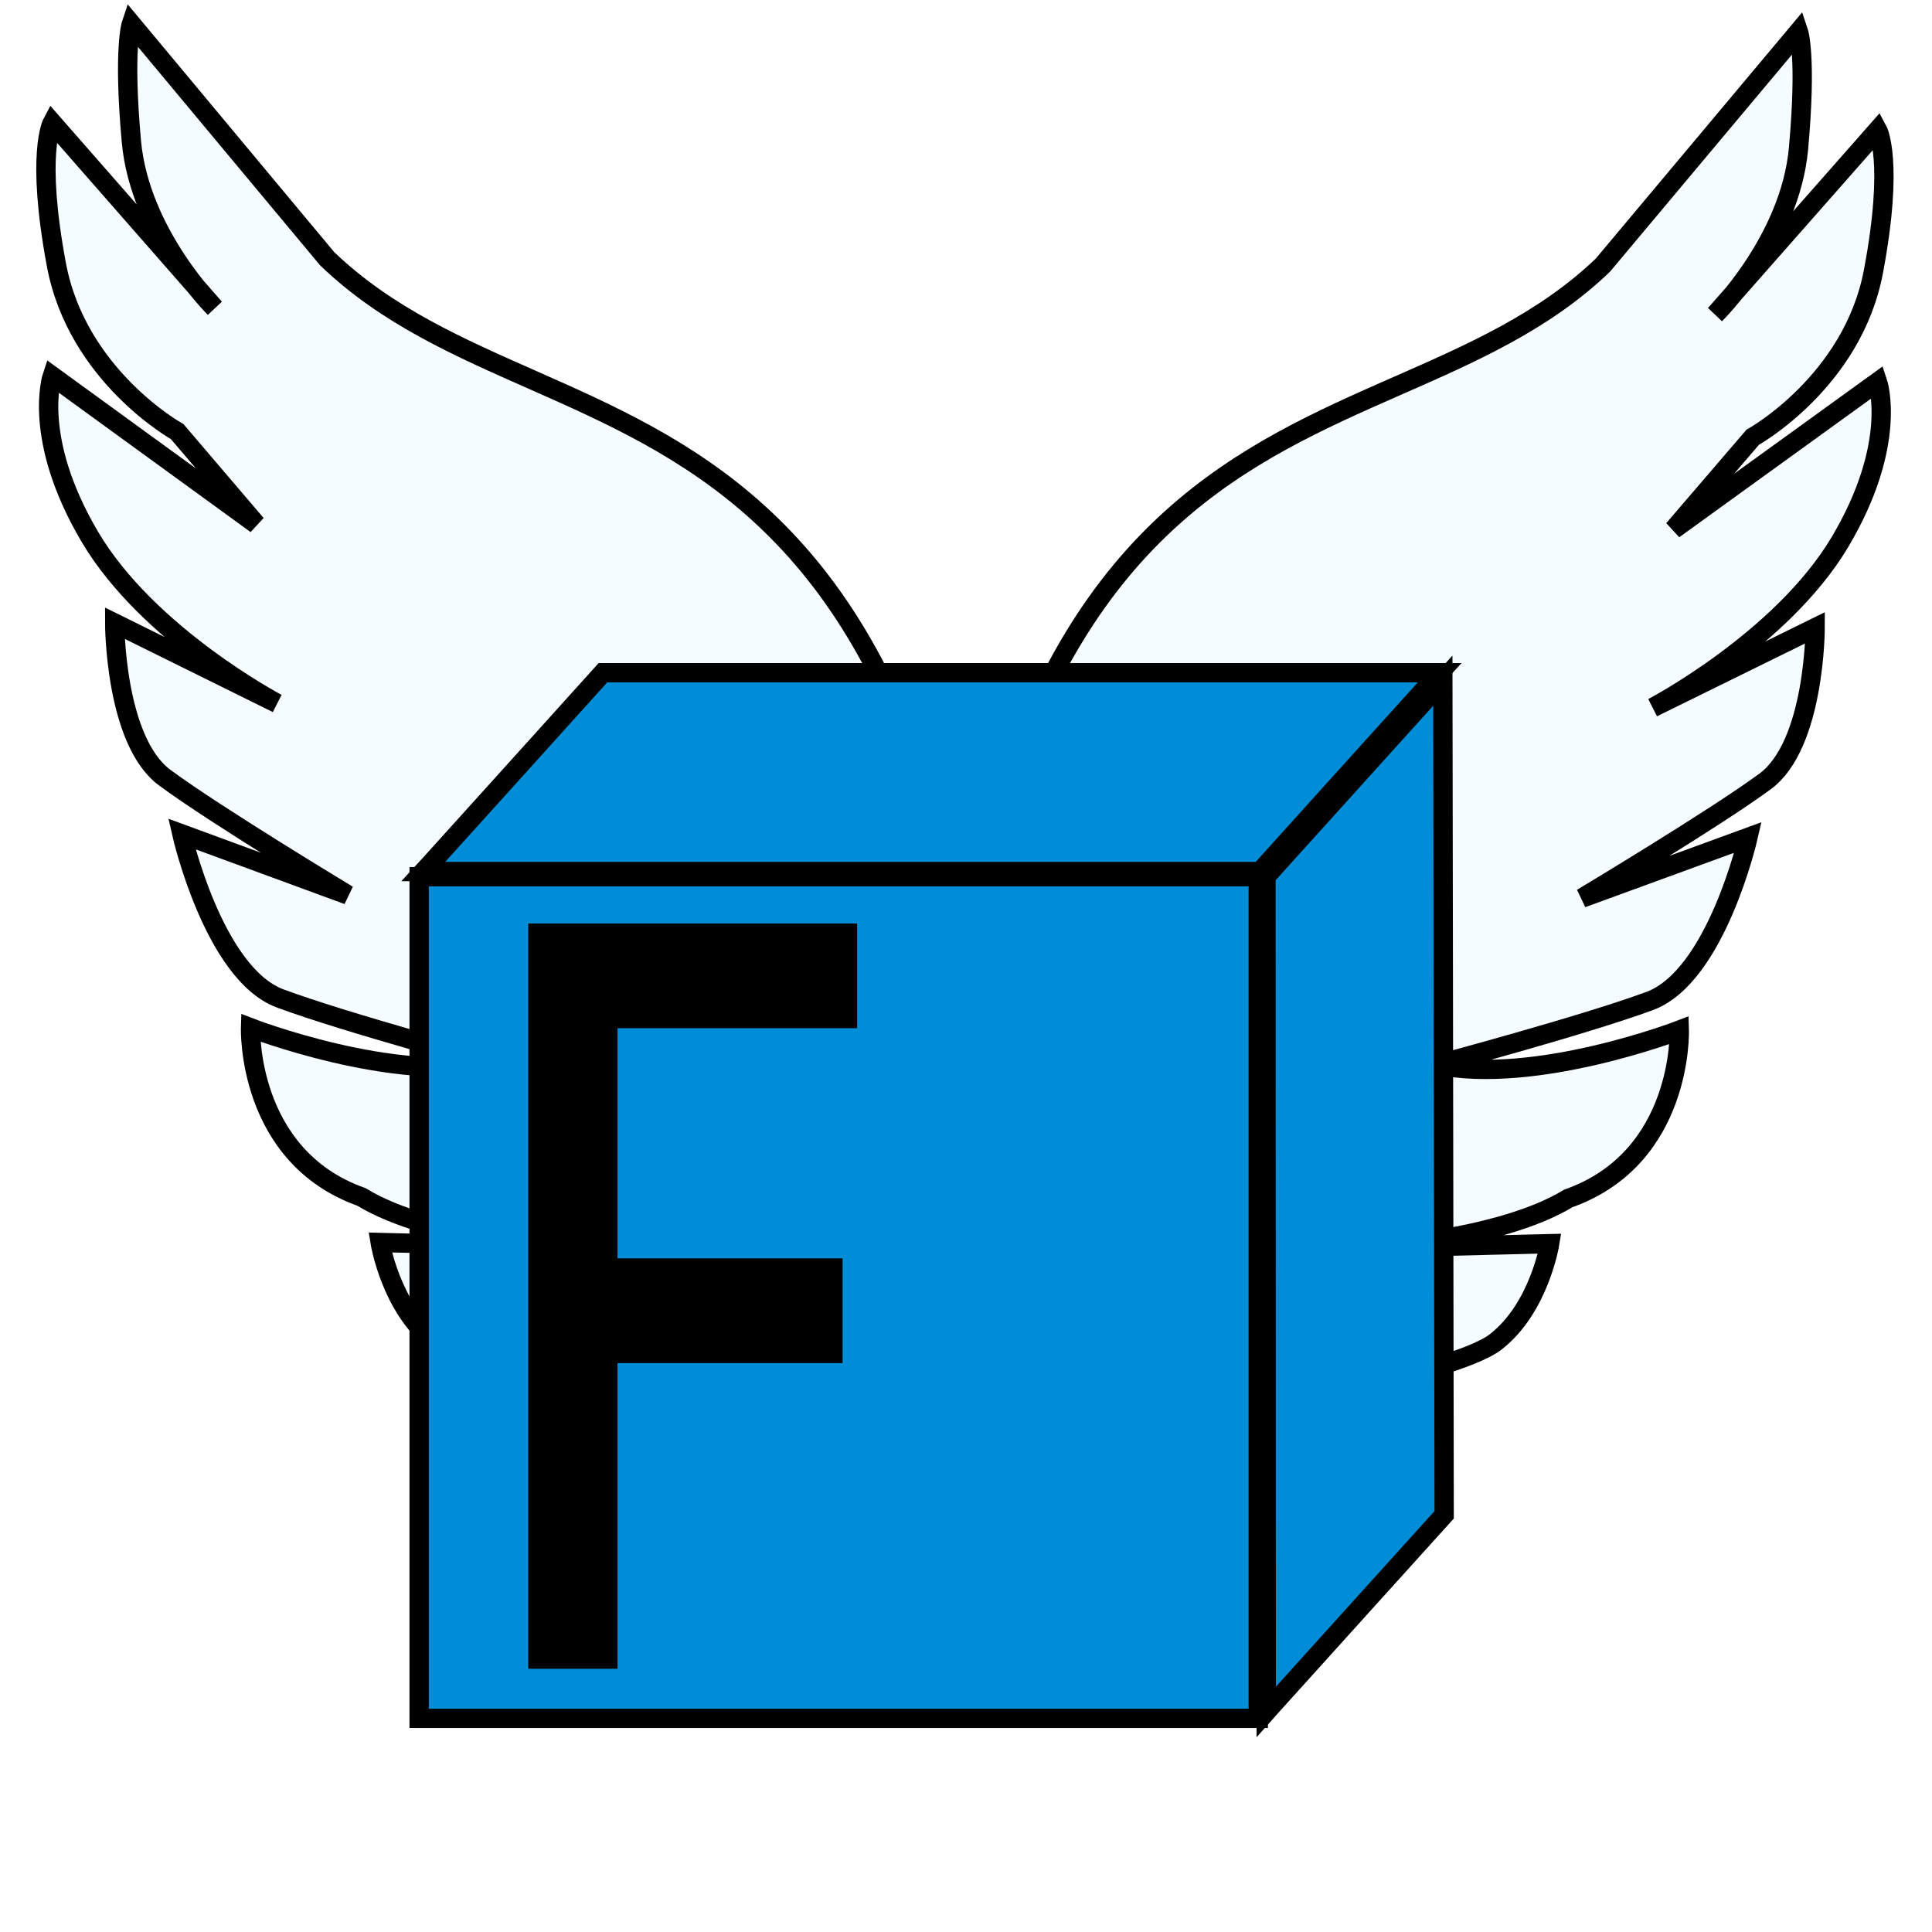
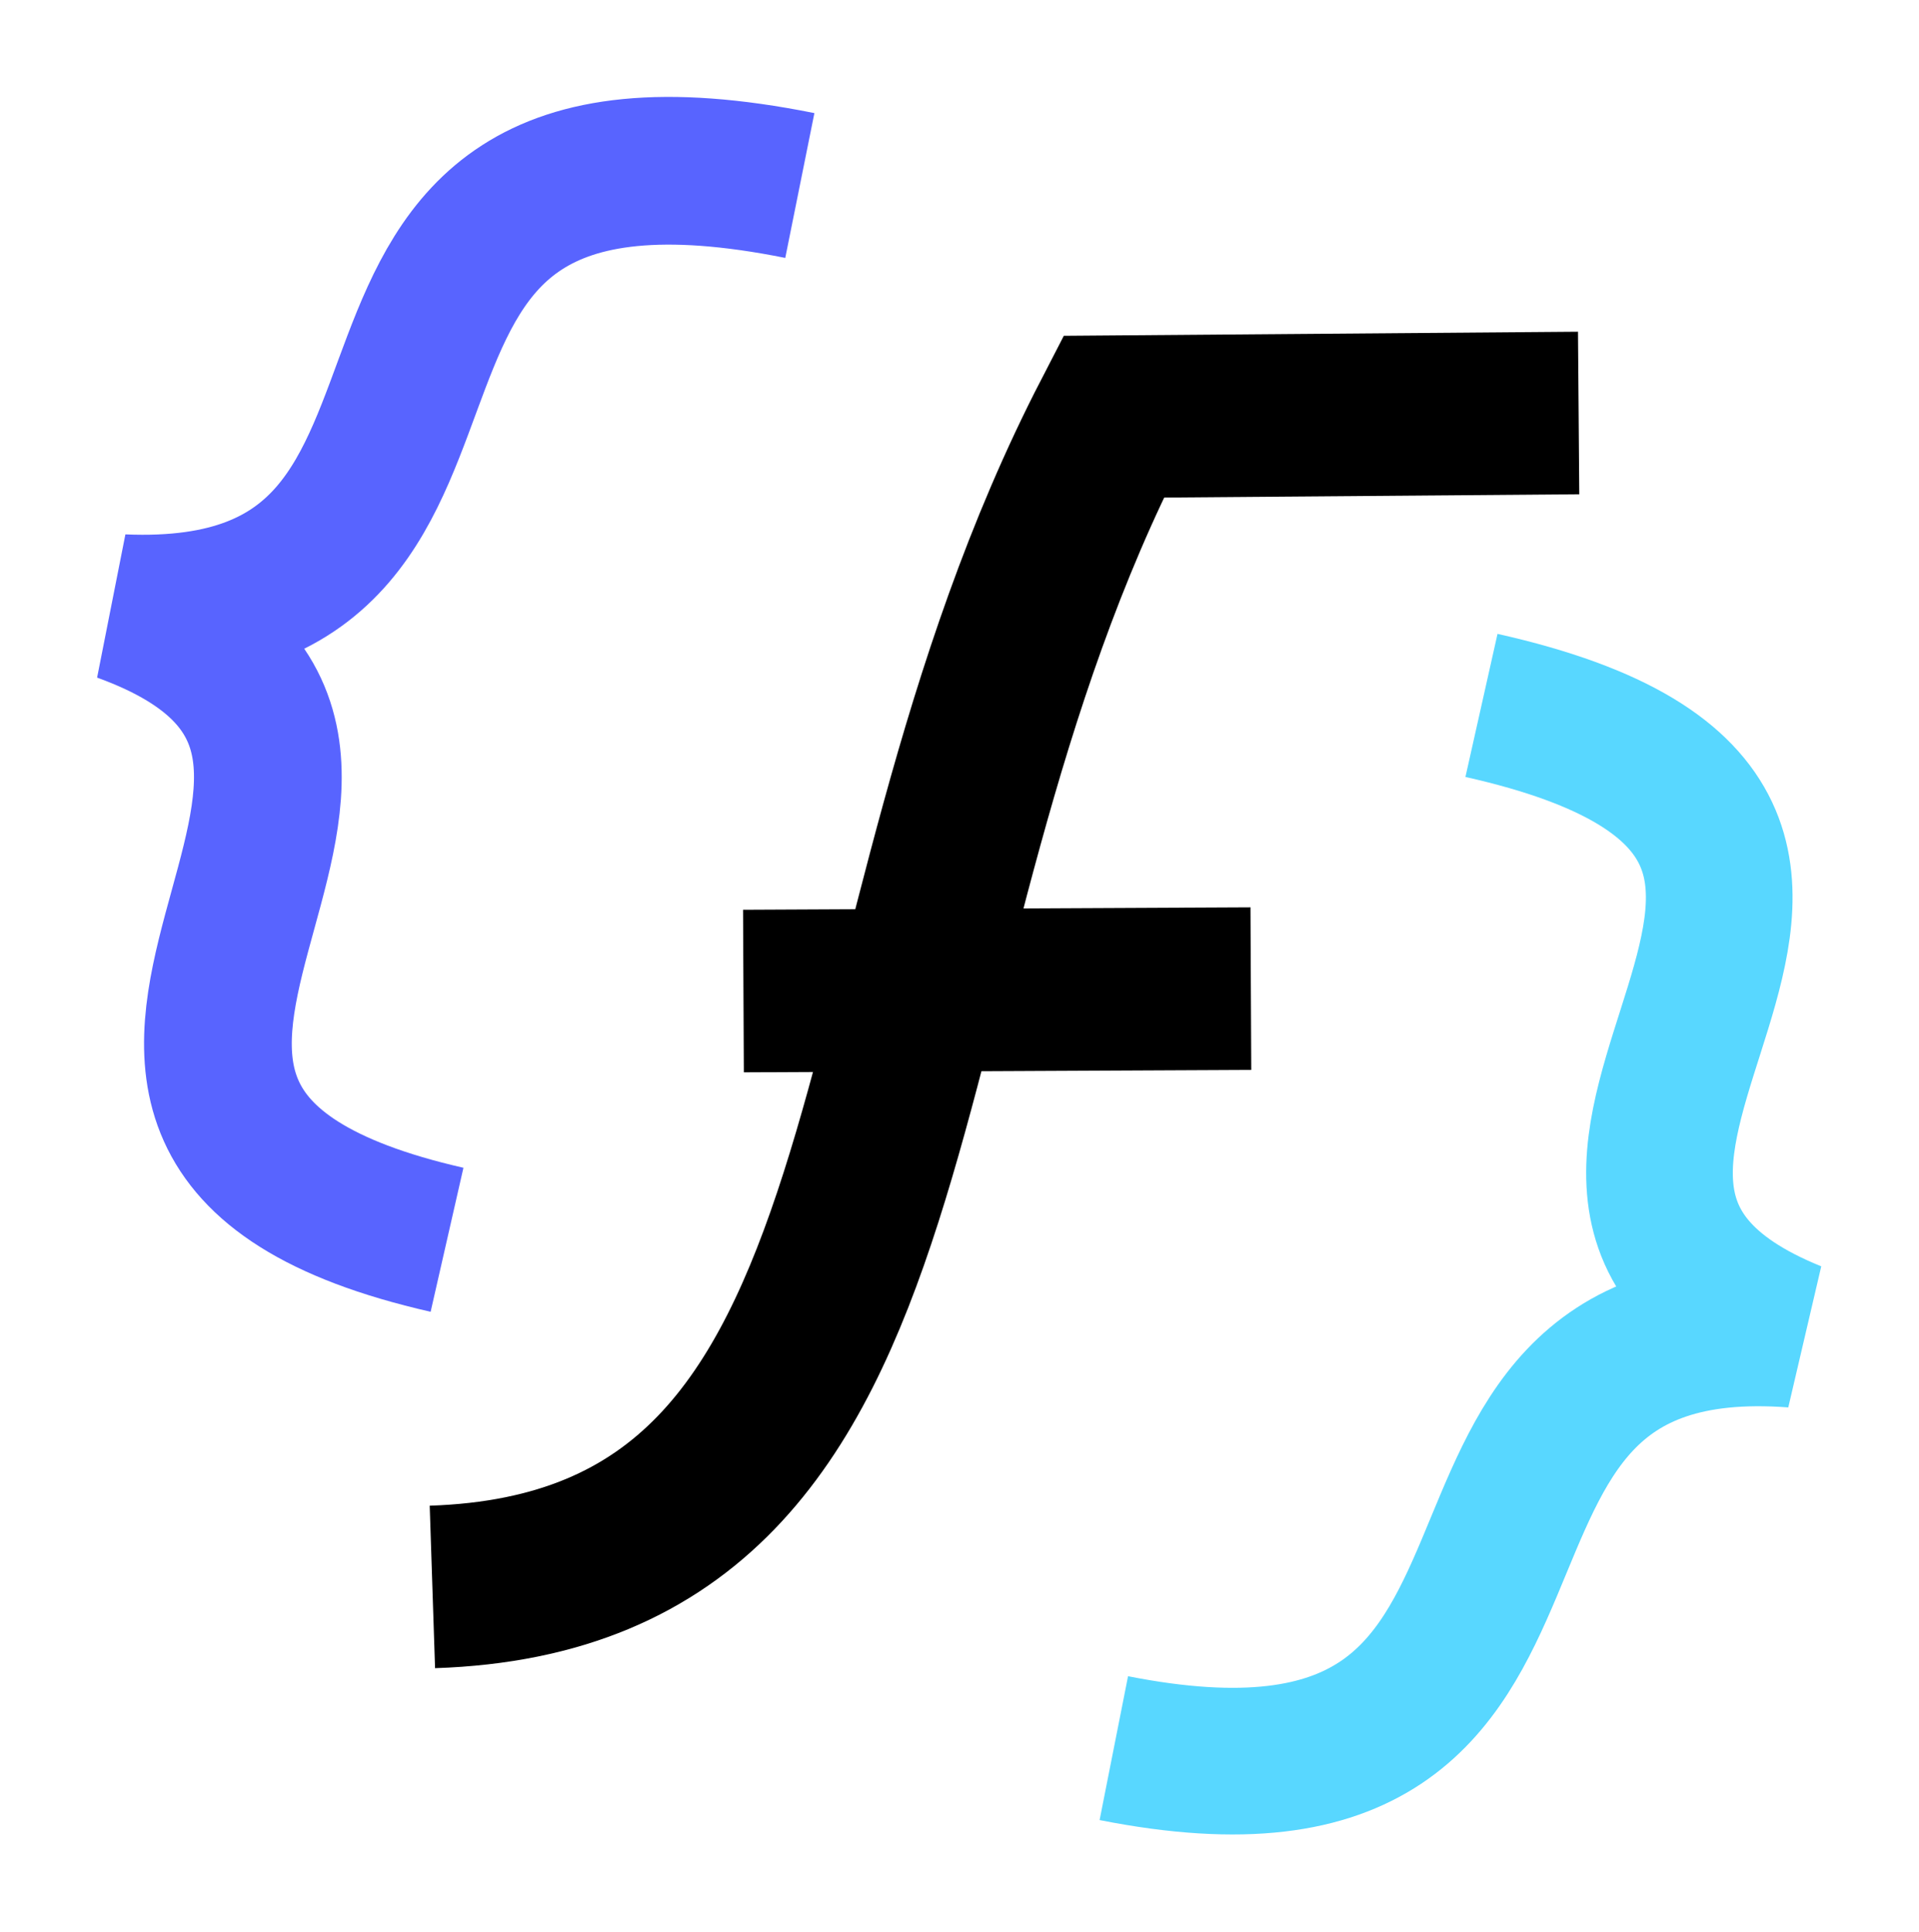
- <svg xmlns="http://www.w3.org/2000/svg" width="100mm" height="100mm" viewBox="0 0 100 100" version="1.1" id="svg8">
-   <defs id="defs2">
-     </defs>
-   <g id="layer2" transform="translate(0,-197)">
-     <path id="path4612" d="m 51.844,272.424 c 0.647,-59.48 -22.63,-50.207 -34.916,-62.039 L 6.799,198.234 c 0,0 -0.431,1.279 0,6.076 0.431,4.797 4.311,8.634 4.311,8.634 l -8.406,-9.594 c 0,0 -0.862,1.599 0.216,7.355 1.078,5.756 6.25,8.634 6.25,8.634 l 4.095,4.797 -10.561,-7.675 c 0,0 -1.078,3.198 1.94,8.314 3.017,5.117 9.699,8.634 9.699,8.634 L 5.937,229.253 c 0,0 0,6.076 2.586,7.995 2.586,1.919 9.483,6.076 9.483,6.076 l -8.594,-3.158 c 0,0 1.643,7.235 5.092,8.514 3.448,1.279 11.046,3.318 11.046,3.318 -5.146,1.079 -12.581,-1.799 -12.581,-1.799 0,0 -0.216,6.636 5.738,8.754 3.664,2.239 10.669,2.598 10.669,2.598 l -9.699,-0.24 c 0,0 0.539,3.358 2.802,5.117 2.263,1.759 14.818,3.917 14.818,3.917 z" style="fill:#f5fcff;fill-opacity:1;stroke:#000000;stroke-width:1;stroke-linecap:butt;stroke-linejoin:miter;stroke-miterlimit:4;stroke-dasharray:none;stroke-opacity:1" />
-     <path style="fill:#f5fcff;fill-opacity:1;stroke:#000000;stroke-width:1;stroke-linecap:butt;stroke-linejoin:miter;stroke-miterlimit:4;stroke-dasharray:none;stroke-opacity:1" d="m 48.044,272.425 c -0.647,-59.153 22.631,-49.93 34.917,-61.697 l 10.13,-12.085 c 0,0 0.431,1.272 0,6.042 -0.431,4.77 -4.311,8.587 -4.311,8.587 l 8.406,-9.541 c 0,0 0.862,1.59 -0.216,7.315 -1.078,5.724 -6.251,8.587 -6.251,8.587 l -4.095,4.77 10.561,-7.633 c 0,0 1.078,3.18 -1.94,8.269 -3.018,5.088 -9.699,8.587 -9.699,8.587 l 8.406,-4.134 c 0,0 0,6.042 -2.586,7.951 -2.586,1.908 -9.484,6.042 -9.484,6.042 l 8.594,-3.14 c 0,0 -1.643,7.195 -5.092,8.467 -3.449,1.272 -11.046,3.299 -11.046,3.299 5.146,1.073 12.582,-1.789 12.582,-1.789 0,0 0.216,6.599 -5.739,8.706 -3.664,2.226 -10.669,2.584 -10.669,2.584 l 9.699,-0.239 c 0,0 -0.539,3.339 -2.802,5.088 -2.263,1.749 -14.818,3.896 -14.818,3.896 z" id="path4636" />
-   </g>
-   <g id="layer1" style="display:inline" transform="translate(0,-197)">
-     <path style="display:inline;opacity:1;fill:#008dd8;fill-opacity:1;stroke:#000000;stroke-width:1;stroke-miterlimit:4;stroke-dasharray:none;stroke-opacity:1" d="m 65.533,263.988 -0.006,-21.621 4.577,-5.068 4.577,-5.068 0.034,21.588 0.034,21.588 -4.176,4.621 c -2.297,2.541 -4.369,4.837 -4.605,5.101 l -0.429,0.48 z" id="path4597" />
-     <path style="display:inline;opacity:1;fill:#008ed8;fill-opacity:1;stroke:#000000;stroke-width:1;stroke-miterlimit:4;stroke-dasharray:none;stroke-opacity:1" d="m 21.695,264.16 v -21.782 h 21.716 21.716 v 21.782 21.782 H 43.411 21.695 Z" id="path4593" />
-     <path style="display:inline;opacity:1;fill:#008dd8;fill-opacity:1;stroke:#000000;stroke-width:1;stroke-miterlimit:4;stroke-dasharray:none;stroke-opacity:1" d="m 22.251,241.743 c 0.186,-0.202 2.277,-2.517 4.647,-5.145 l 4.309,-4.777 h 21.654 21.654 l -0.519,0.568 c -0.285,0.312 -2.377,2.628 -4.649,5.145 l -4.13,4.577 H 43.565 21.912 Z" id="path4595" />
-   </g>
-   <g id="layer3" style="display:inline" transform="translate(0,-197)">
-     <text xml:space="preserve" style="font-style:normal;font-weight:normal;font-size:45.786px;line-height:1.25;font-family:sans-serif;letter-spacing:0px;word-spacing:0px;display:inline;fill:#000000;fill-opacity:1;stroke:none;stroke-width:1.145" x="27.307" y="247.961" id="text4616" transform="scale(0.8770498,1.140186)">
-       <tspan id="tspan4614" x="27.307" y="247.961" style="font-style:normal;font-variant:normal;font-weight:normal;font-stretch:normal;font-family:Magneto;-inkscape-font-specification:Magneto;stroke:#000000;stroke-width:1.145;stroke-opacity:1">F</tspan>
-     </text>
+ <svg xmlns="http://www.w3.org/2000/svg" width="19.765mm" height="19.899mm" viewBox="0 0 19.765 19.899" version="1.1" id="svg8">
+   <defs id="defs2" />
+   <g id="layer1" transform="translate(-2.037187,-0.7964963)">
+     <path style="fill:none;stroke:#000000;stroke-width:1.675;stroke-linecap:butt;stroke-linejoin:miter;stroke-miterlimit:4;stroke-dasharray:none;stroke-opacity:1" d="M 6.492,17.148 C 11.776,16.974 10.644,10.64 13.51,5.09 l 4.792,-0.038" id="path837" />
+     <path style="fill:none;stroke:#000000;stroke-width:1.675;stroke-linecap:butt;stroke-linejoin:miter;stroke-miterlimit:4;stroke-dasharray:none;stroke-opacity:1" d="M 9.697,11.008 14.925,10.983" id="path841" />
+     <path style="fill:none;stroke:#5864ff;stroke-width:1.522;stroke-linecap:butt;stroke-linejoin:miter;stroke-miterlimit:4;stroke-dasharray:none;stroke-opacity:1" d="M 10.278,2.708 C 4.595,1.565 7.751,7.252 3.297,7.063 7.364,8.537 1.257,12.344 6.643,13.571" id="path843" />
+     <path id="path845" d="m 17.301,8.065 c 5.599,1.255 -0.722,4.89 3.218,6.48 -4.424,-0.335 -1.608,5.331 -7.006,4.264" style="fill:none;stroke:#58d7ff;stroke-width:1.511;stroke-linecap:butt;stroke-linejoin:miter;stroke-miterlimit:4;stroke-dasharray:none;stroke-opacity:1" />
  </g>
</svg>
